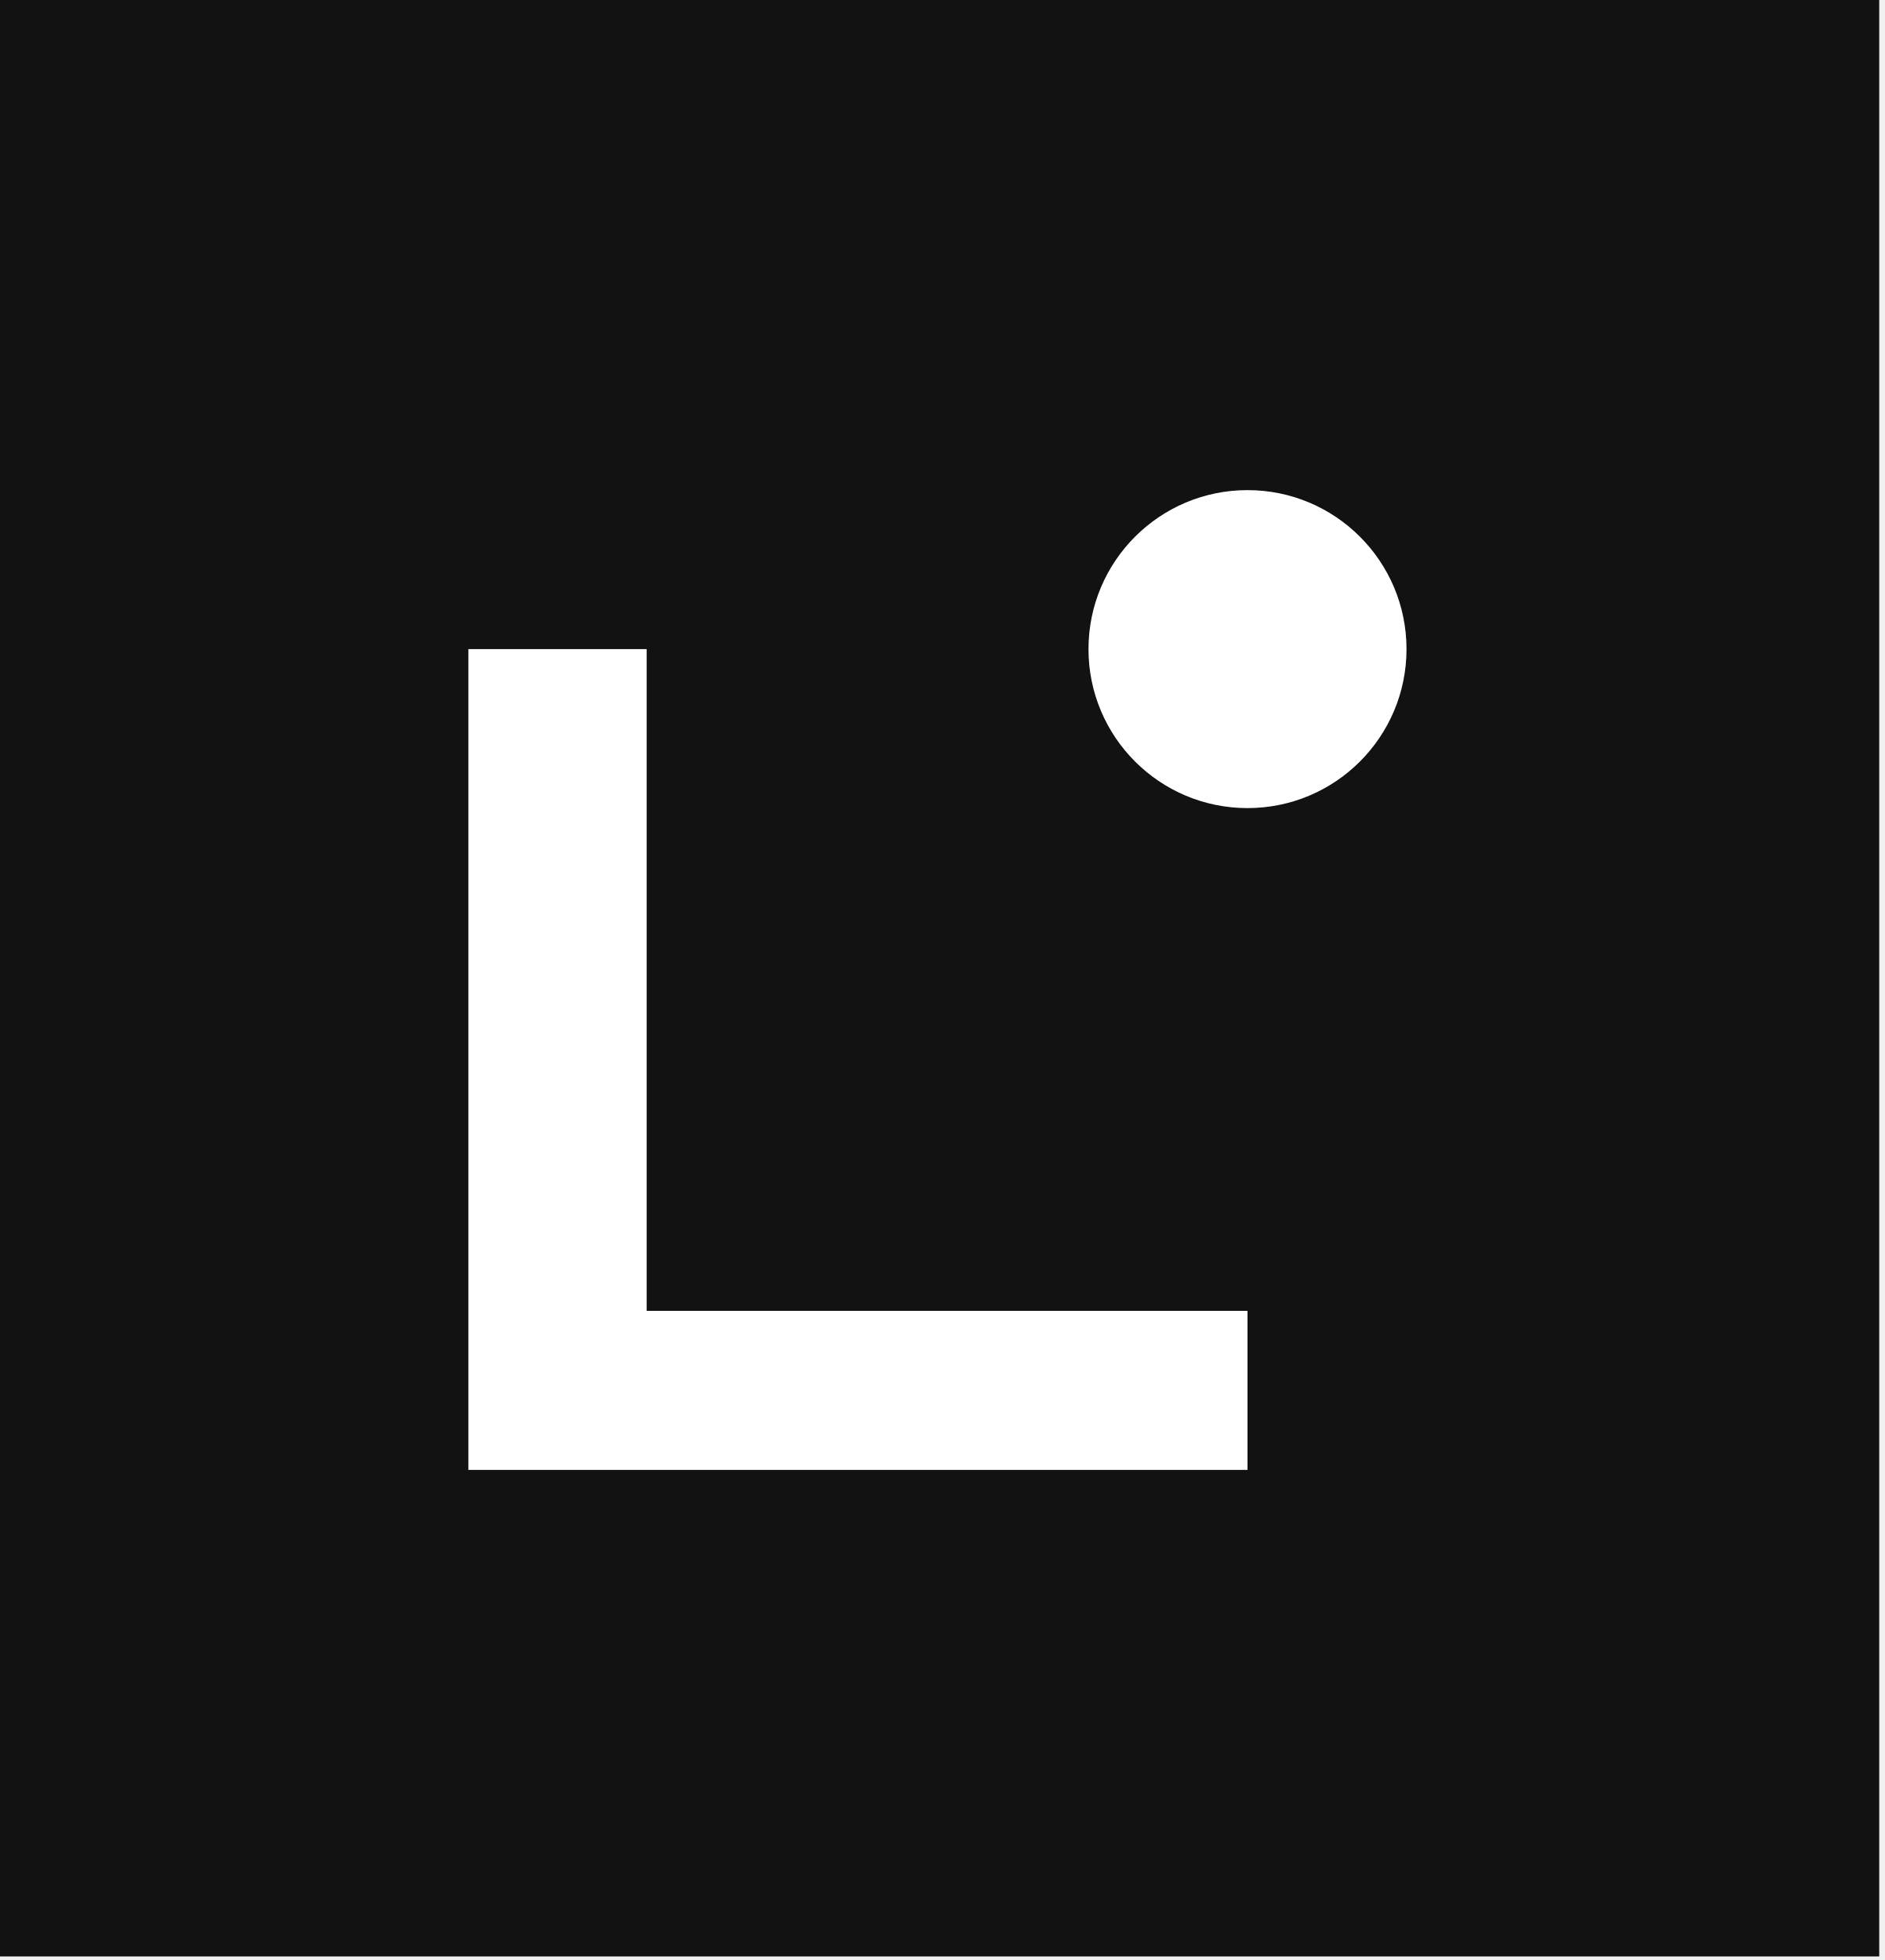
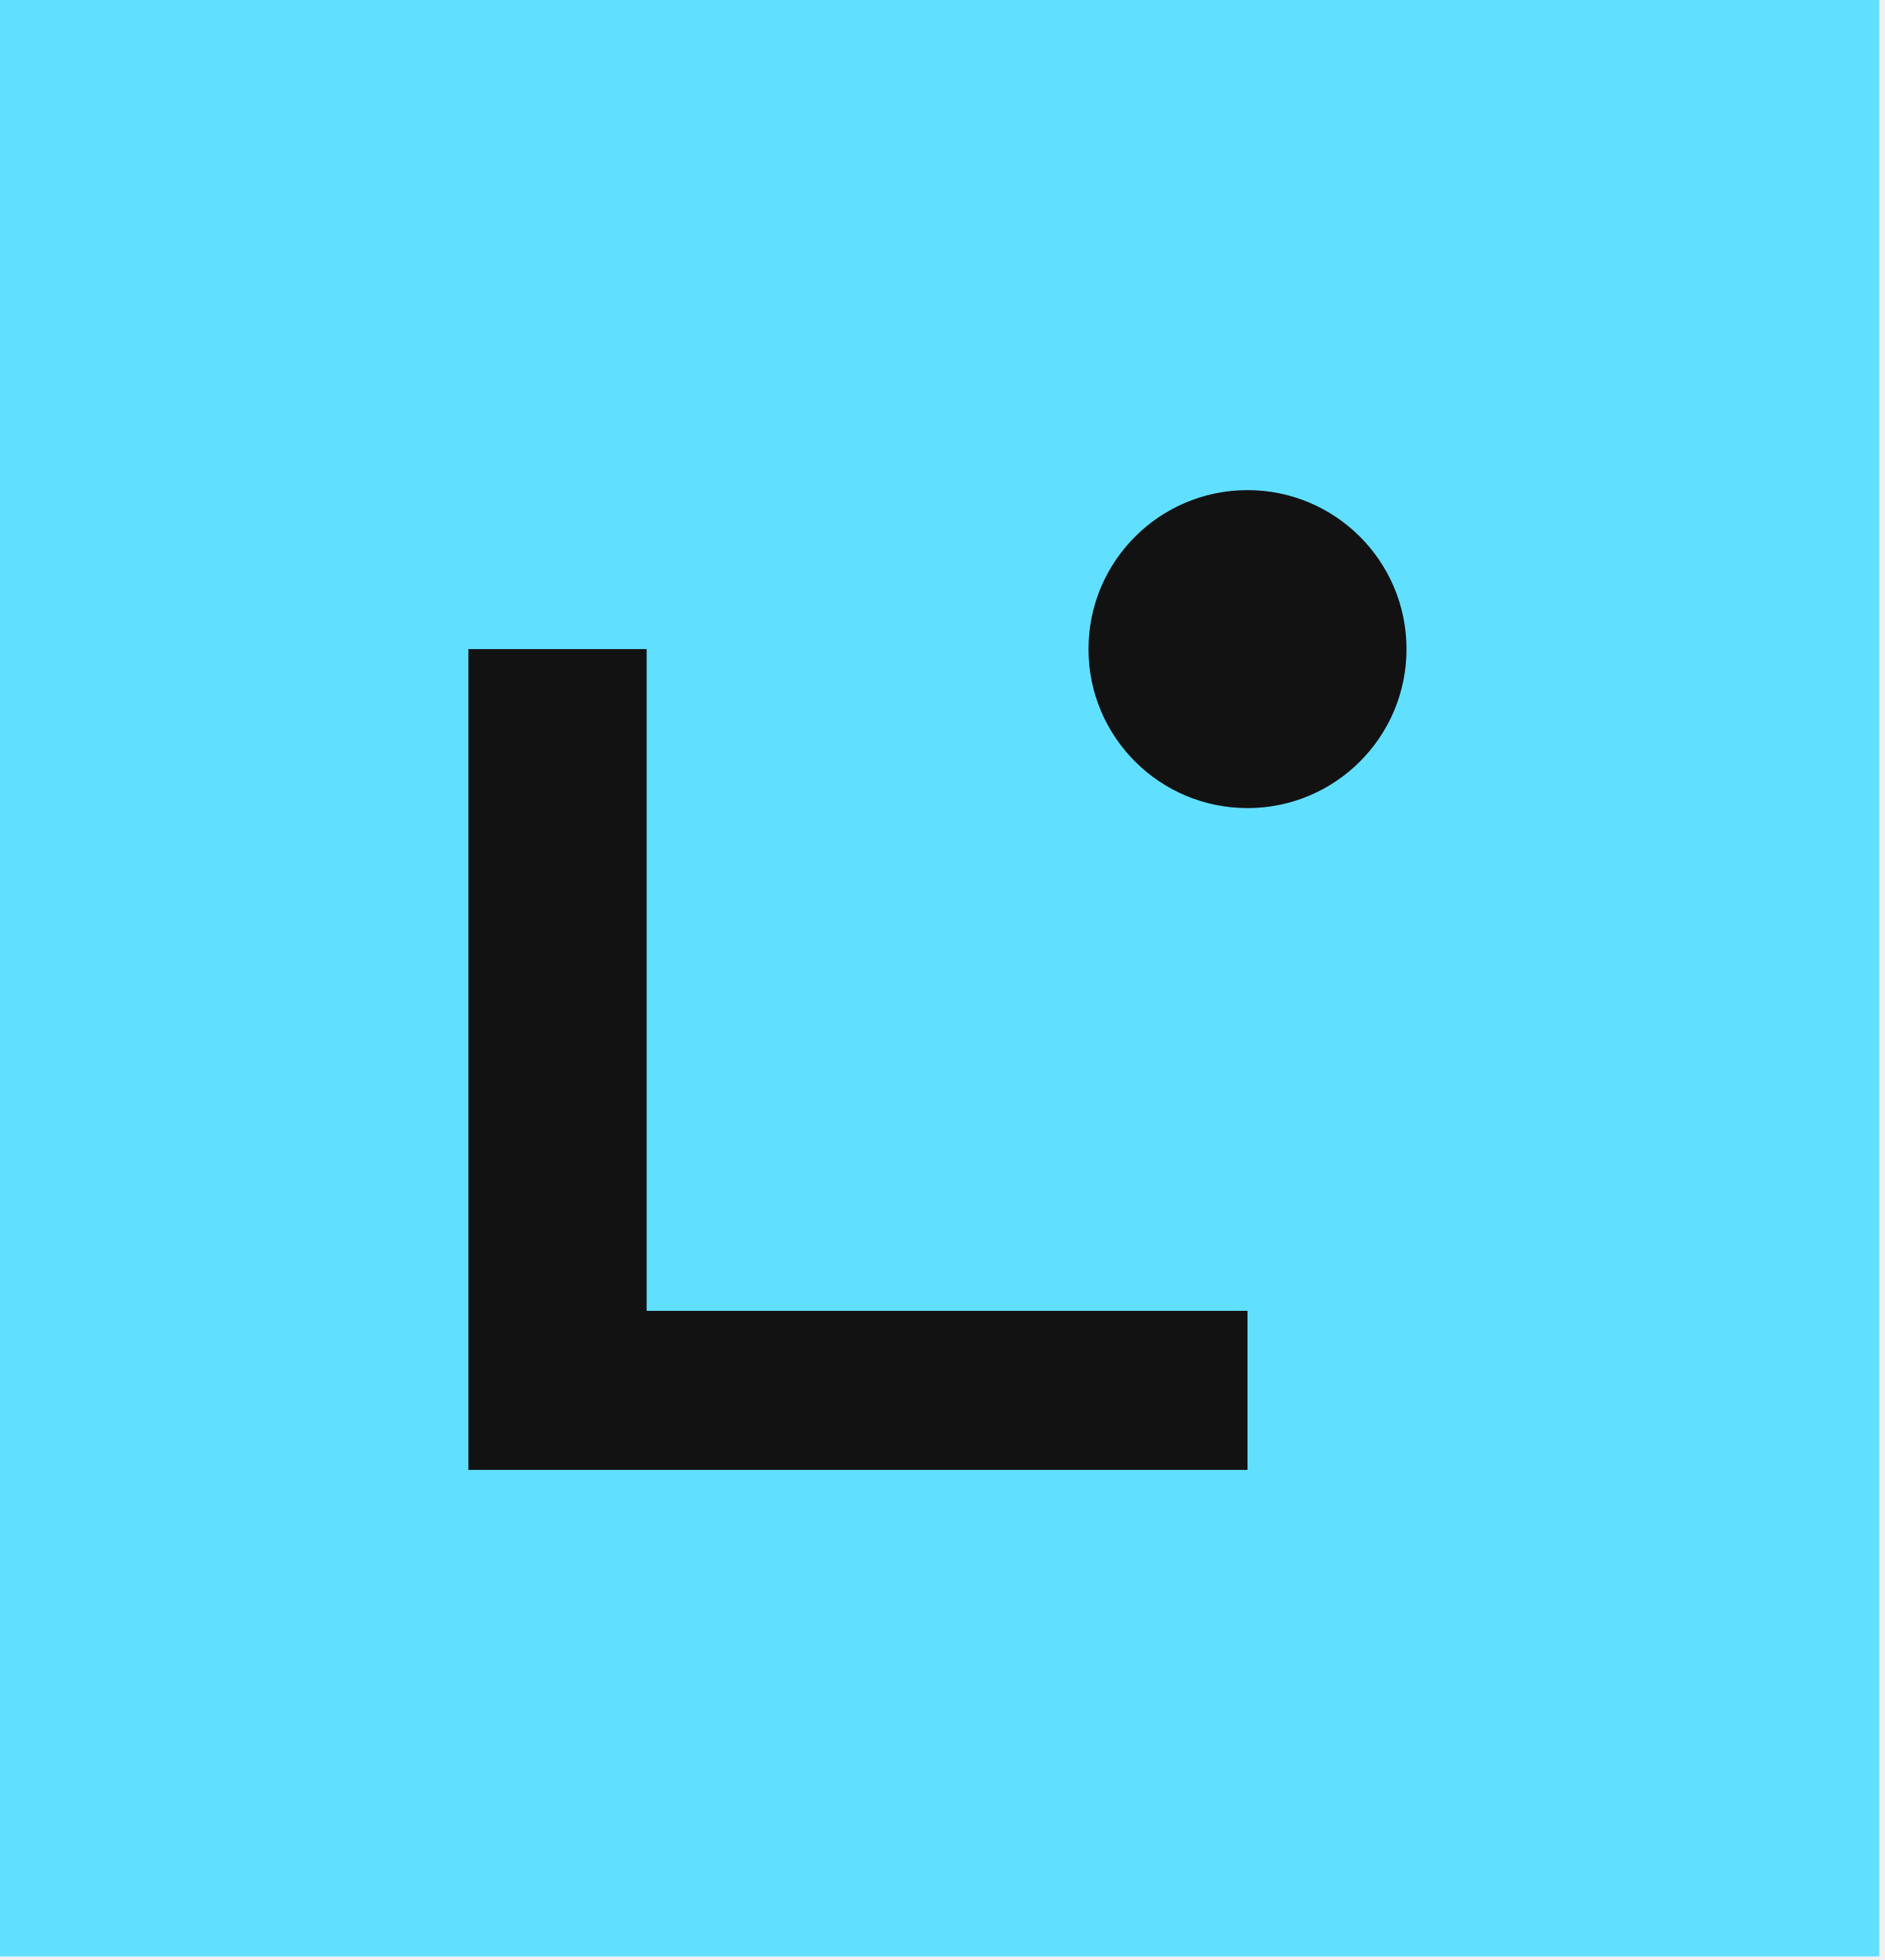
<svg xmlns="http://www.w3.org/2000/svg" width="200" height="208" viewBox="0 0 200 208" fill="none">
-   <rect width="199.4" height="207.623" fill="#121212" />
-   <g clip-path="url(#clip0_2303_643)">
-     <path d="M132.369 155.99H49.7V68.885H68.615V139.109H132.369V155.981V155.99Z" fill="white" />
-     <path d="M132.369 85.757C141.687 85.757 149.241 78.204 149.241 68.885C149.241 59.567 141.687 52.013 132.369 52.013C123.05 52.013 115.497 59.567 115.497 68.885C115.497 78.204 123.05 85.757 132.369 85.757Z" fill="white" />
+   <rect width="199.4" height="207.623" fill="#61DFFF" />
+   <g clip-path="url(#clip0_2318_291)">
+     <path d="M132.369 155.99H49.7V68.885H68.615V139.109H132.369V155.981V155.99Z" fill="#121212" />
+     <path d="M132.369 85.757C141.687 85.757 149.241 78.204 149.241 68.885C149.241 59.567 141.687 52.013 132.369 52.013C123.05 52.013 115.497 59.567 115.497 68.885C115.497 78.204 123.05 85.757 132.369 85.757Z" fill="#121212" />
  </g>
  <defs>
-     <clipPath id="clip0_2303_643">
+     <clipPath id="clip0_2318_291">
      <rect width="99.541" height="103.977" fill="white" transform="translate(49.7001 52.0134)" />
    </clipPath>
  </defs>
</svg>
